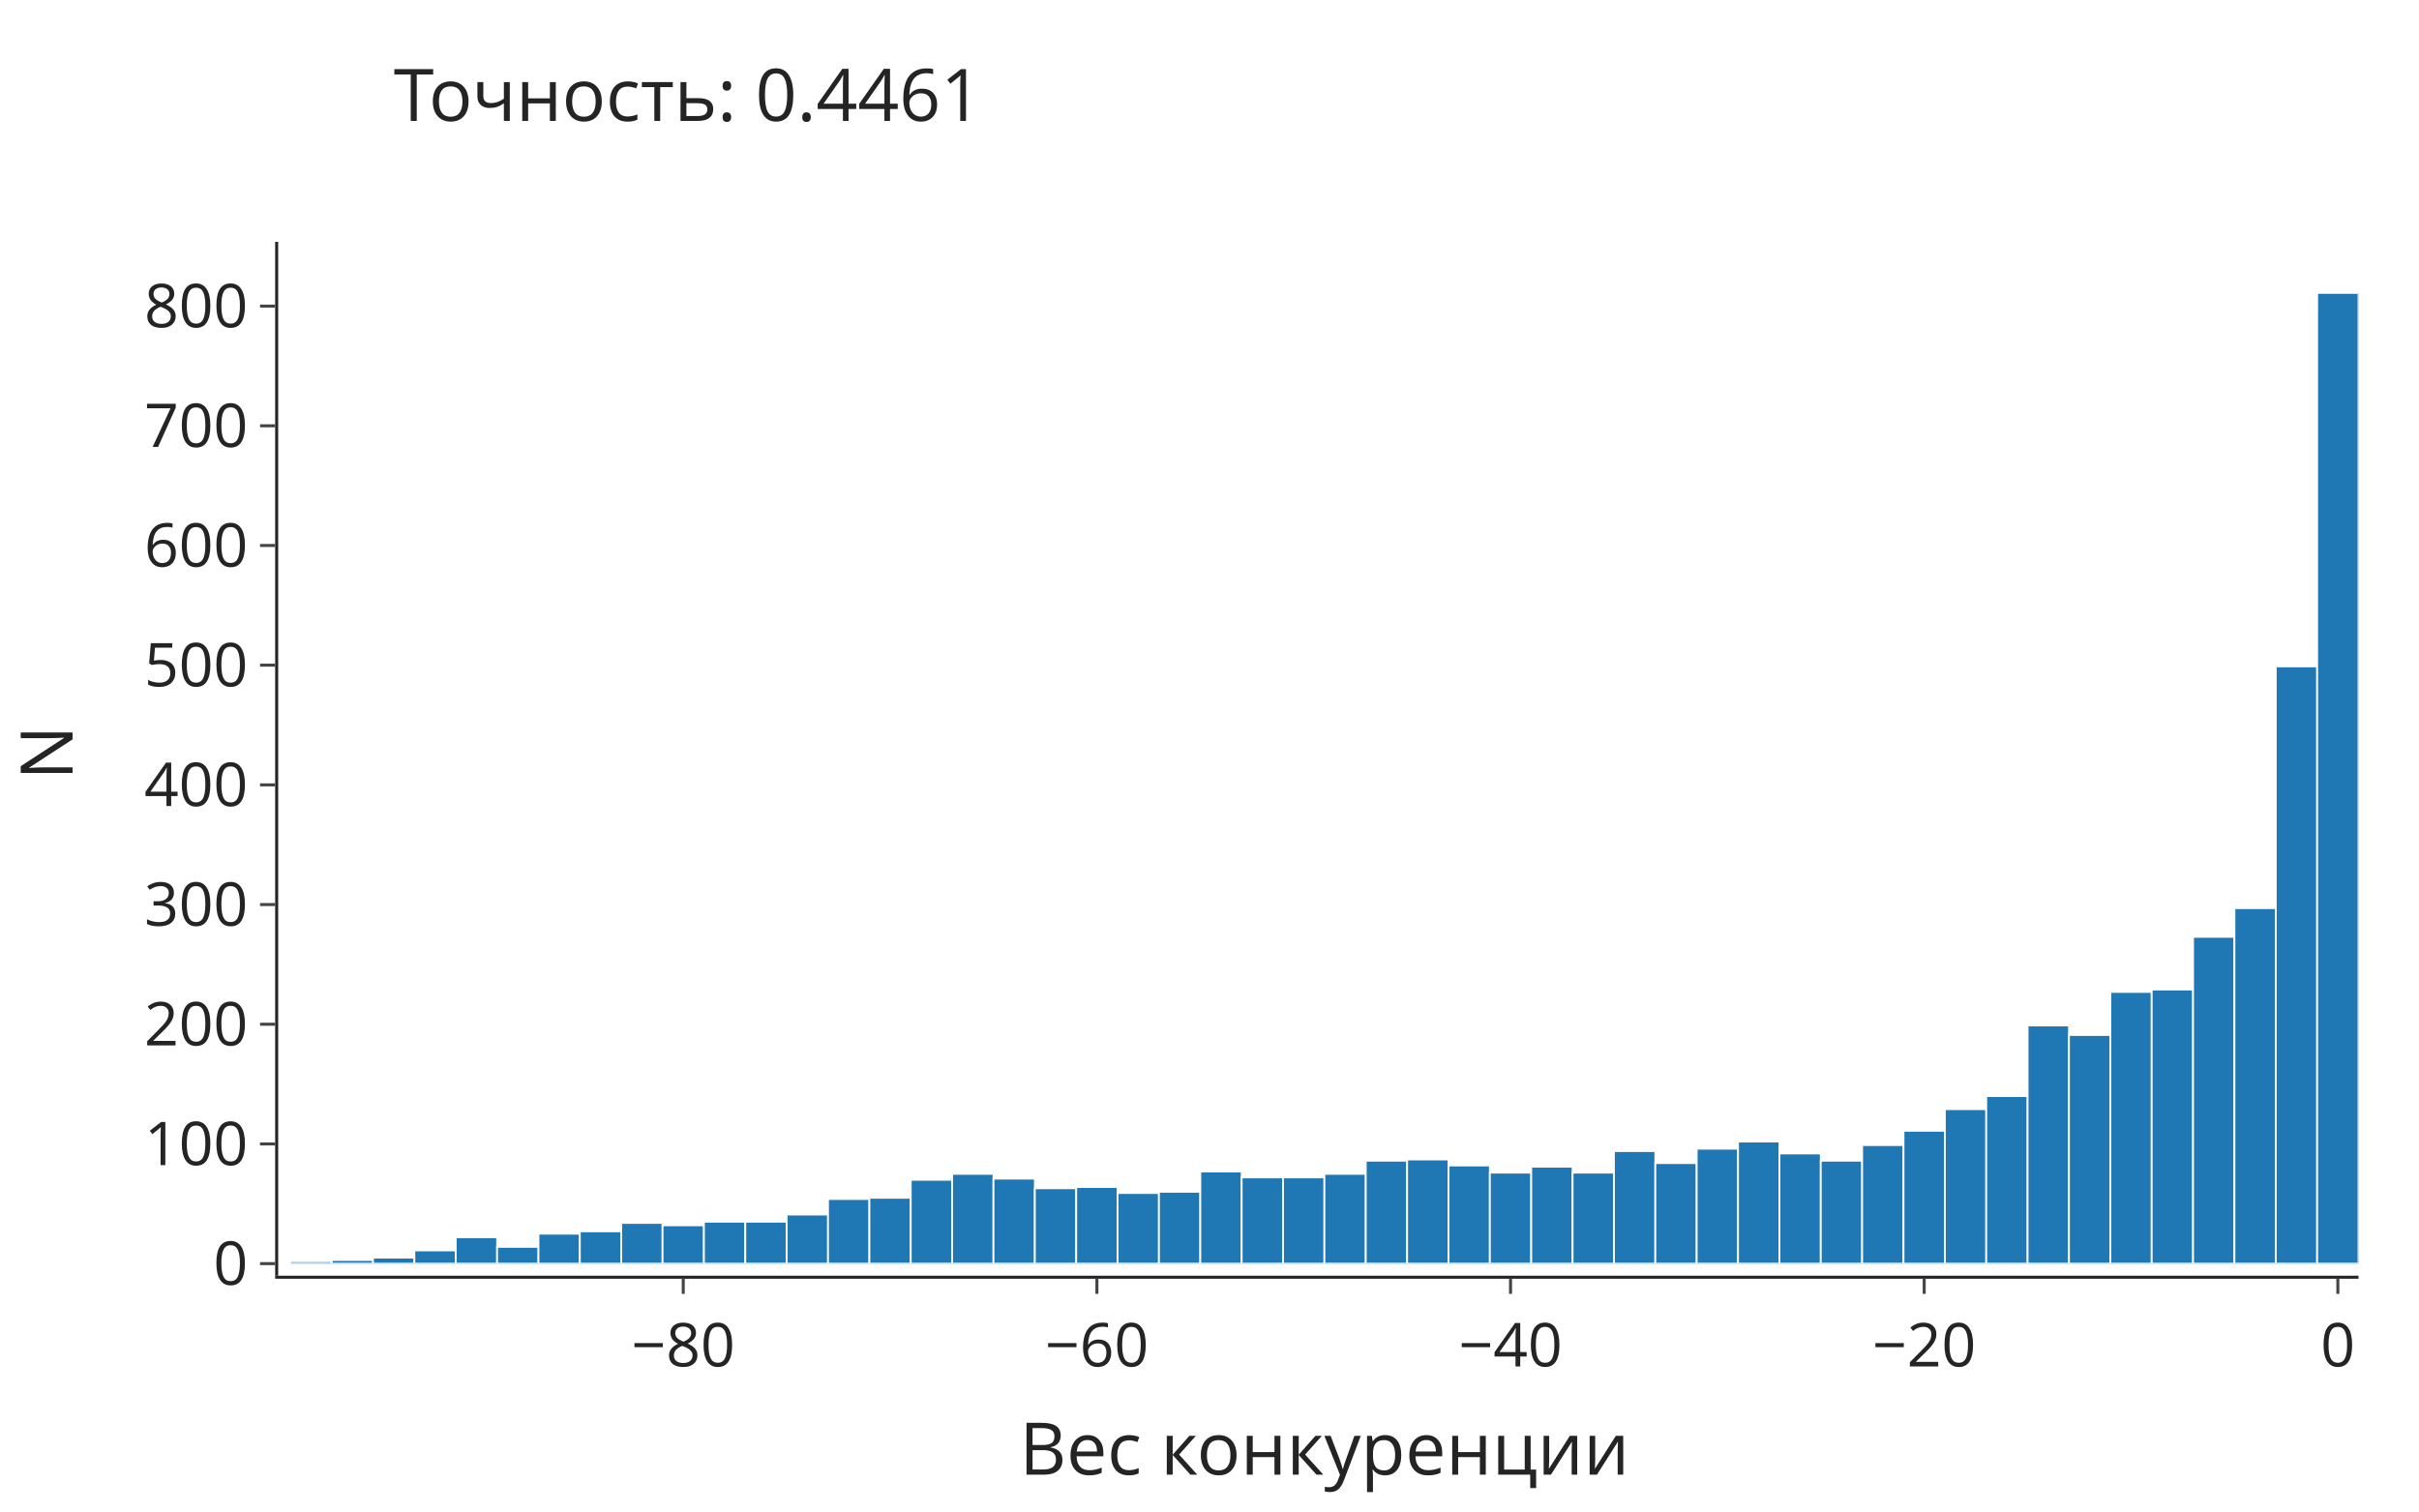
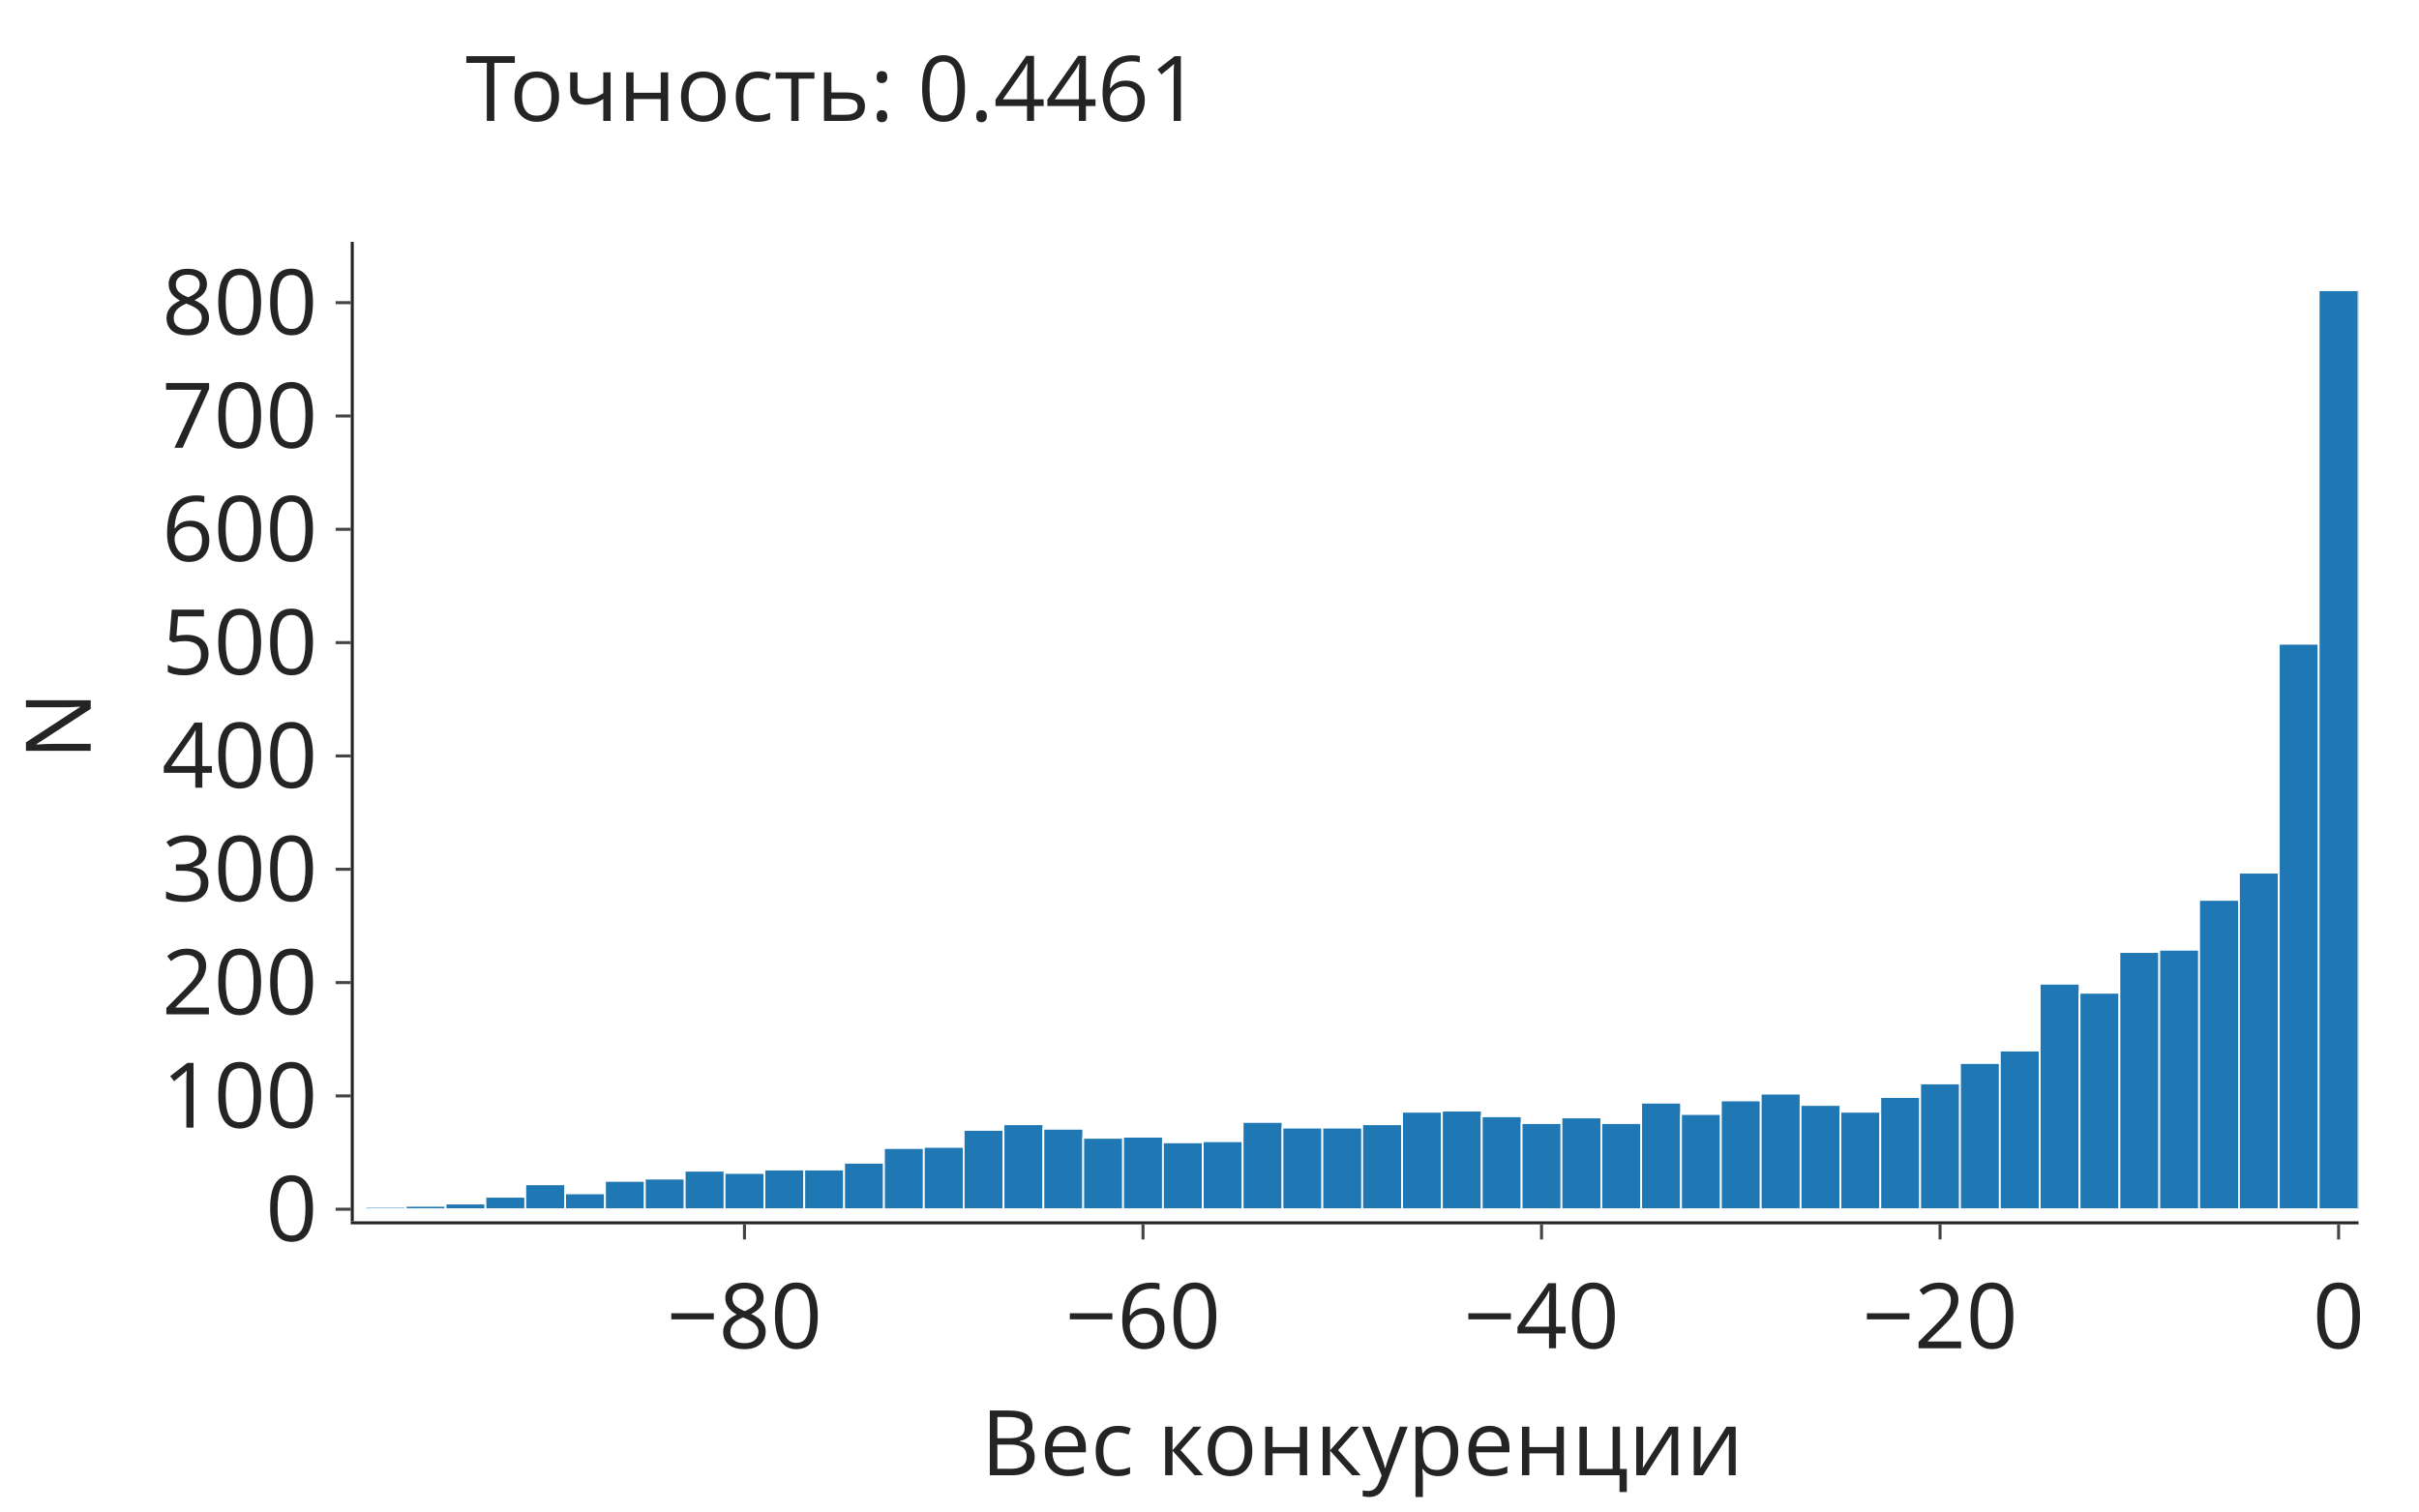
<svg xmlns="http://www.w3.org/2000/svg" class="main-svg" width="800" height="500" style="" viewBox="0 0 800 500">
  <rect x="0" y="0" width="800" height="500" style="fill: rgb(255, 255, 255); fill-opacity: 1;" />
-   <defs id="defs-a8da13">
+   <defs id="defs-a3222a">
    <g class="clips">
-       <clipPath id="clipa8da13xyplot" class="plotclip">
-         <rect width="684" height="338" />
-       </clipPath>
-       <clipPath class="axesclip" id="clipa8da13x">
-         <rect x="96" y="0" width="684" height="500" />
-       </clipPath>
-       <clipPath class="axesclip" id="clipa8da13y">
-         <rect x="0" y="80" width="800" height="338" />
-       </clipPath>
-       <clipPath class="axesclip" id="clipa8da13xy">
-         <rect x="96" y="80" width="684" height="338" />
+       <clipPath id="clipa3222axyplot" class="plotclip">
+         <rect width="659" height="320" />
+       </clipPath>
+       <clipPath class="axesclip" id="clipa3222ax">
+         <rect x="121" y="0" width="659" height="500" />
+       </clipPath>
+       <clipPath class="axesclip" id="clipa3222ay">
+         <rect x="0" y="80" width="800" height="320" />
+       </clipPath>
+       <clipPath class="axesclip" id="clipa3222axy">
+         <rect x="121" y="80" width="659" height="320" />
      </clipPath>
    </g>
    <g class="gradients" />
  </defs>
  <g class="bglayer" />
  <g class="layer-below">
    <g class="imagelayer" />
    <g class="shapelayer" />
  </g>
  <g class="cartesianlayer">
    <g class="subplot xy">
      <g class="layer-subplot">
        <g class="shapelayer" />
        <g class="imagelayer" />
      </g>
      <g class="gridlayer">
        <g class="x" />
        <g class="y" />
      </g>
      <g class="zerolinelayer" />
      <path class="xlines-below" />
      <path class="ylines-below" />
      <g class="overlines-below" />
      <g class="xaxislayer-below" />
      <g class="yaxislayer-below" />
      <g class="overaxes-below" />
-       <g class="plot" transform="translate(96, 80)" clip-path="url('#clipa8da13xyplot')">
+       <g class="plot" transform="translate(121, 80)" clip-path="url('#clipa3222axyplot')">
        <g class="barlayer mlayer">
          <g class="trace bars" style="opacity: 1;">
            <g class="points">
              <g class="point">
-                 <path d="M0,338V337.21H13.68V338Z" style="vector-effect: non-scaling-stroke; opacity: 1; stroke-width: 0.6px; fill: rgb(31, 119, 180); fill-opacity: 1; stroke: rgb(255, 255, 255); stroke-opacity: 1;" />
-               </g>
-               <g class="point">
-                 <path d="M13.68,338V336.81H27.36V338Z" style="vector-effect: non-scaling-stroke; opacity: 1; stroke-width: 0.6px; fill: rgb(31, 119, 180); fill-opacity: 1; stroke: rgb(255, 255, 255); stroke-opacity: 1;" />
-               </g>
-               <g class="point">
-                 <path d="M27.36,338V336.02H41.04V338Z" style="vector-effect: non-scaling-stroke; opacity: 1; stroke-width: 0.6px; fill: rgb(31, 119, 180); fill-opacity: 1; stroke: rgb(255, 255, 255); stroke-opacity: 1;" />
-               </g>
-               <g class="point">
-                 <path d="M41.04,338V333.64H54.72V338Z" style="vector-effect: non-scaling-stroke; opacity: 1; stroke-width: 0.6px; fill: rgb(31, 119, 180); fill-opacity: 1; stroke: rgb(255, 255, 255); stroke-opacity: 1;" />
-               </g>
-               <g class="point">
-                 <path d="M54.72,338V329.29H68.4V338Z" style="vector-effect: non-scaling-stroke; opacity: 1; stroke-width: 0.6px; fill: rgb(31, 119, 180); fill-opacity: 1; stroke: rgb(255, 255, 255); stroke-opacity: 1;" />
-               </g>
-               <g class="point">
-                 <path d="M68.4,338V332.46H82.08V338Z" style="vector-effect: non-scaling-stroke; opacity: 1; stroke-width: 0.6px; fill: rgb(31, 119, 180); fill-opacity: 1; stroke: rgb(255, 255, 255); stroke-opacity: 1;" />
-               </g>
-               <g class="point">
-                 <path d="M82.08,338V328.1H95.76V338Z" style="vector-effect: non-scaling-stroke; opacity: 1; stroke-width: 0.6px; fill: rgb(31, 119, 180); fill-opacity: 1; stroke: rgb(255, 255, 255); stroke-opacity: 1;" />
-               </g>
-               <g class="point">
-                 <path d="M95.76,338V327.31H109.44V338Z" style="vector-effect: non-scaling-stroke; opacity: 1; stroke-width: 0.6px; fill: rgb(31, 119, 180); fill-opacity: 1; stroke: rgb(255, 255, 255); stroke-opacity: 1;" />
-               </g>
-               <g class="point">
-                 <path d="M109.44,338V324.54H123.12V338Z" style="vector-effect: non-scaling-stroke; opacity: 1; stroke-width: 0.6px; fill: rgb(31, 119, 180); fill-opacity: 1; stroke: rgb(255, 255, 255); stroke-opacity: 1;" />
-               </g>
-               <g class="point">
-                 <path d="M123.12,338V325.33H136.8V338Z" style="vector-effect: non-scaling-stroke; opacity: 1; stroke-width: 0.6px; fill: rgb(31, 119, 180); fill-opacity: 1; stroke: rgb(255, 255, 255); stroke-opacity: 1;" />
-               </g>
-               <g class="point">
-                 <path d="M136.8,338V324.14H150.48V338Z" style="vector-effect: non-scaling-stroke; opacity: 1; stroke-width: 0.6px; fill: rgb(31, 119, 180); fill-opacity: 1; stroke: rgb(255, 255, 255); stroke-opacity: 1;" />
-               </g>
-               <g class="point">
-                 <path d="M150.48,338V324.14H164.16V338Z" style="vector-effect: non-scaling-stroke; opacity: 1; stroke-width: 0.6px; fill: rgb(31, 119, 180); fill-opacity: 1; stroke: rgb(255, 255, 255); stroke-opacity: 1;" />
-               </g>
-               <g class="point">
-                 <path d="M164.16,338V321.77H177.84V338Z" style="vector-effect: non-scaling-stroke; opacity: 1; stroke-width: 0.6px; fill: rgb(31, 119, 180); fill-opacity: 1; stroke: rgb(255, 255, 255); stroke-opacity: 1;" />
-               </g>
-               <g class="point">
-                 <path d="M177.84,338V316.62H191.52V338Z" style="vector-effect: non-scaling-stroke; opacity: 1; stroke-width: 0.6px; fill: rgb(31, 119, 180); fill-opacity: 1; stroke: rgb(255, 255, 255); stroke-opacity: 1;" />
-               </g>
-               <g class="point">
-                 <path d="M191.52,338V316.22H205.2V338Z" style="vector-effect: non-scaling-stroke; opacity: 1; stroke-width: 0.6px; fill: rgb(31, 119, 180); fill-opacity: 1; stroke: rgb(255, 255, 255); stroke-opacity: 1;" />
-               </g>
-               <g class="point">
-                 <path d="M205.2,338V310.28H218.88V338Z" style="vector-effect: non-scaling-stroke; opacity: 1; stroke-width: 0.6px; fill: rgb(31, 119, 180); fill-opacity: 1; stroke: rgb(255, 255, 255); stroke-opacity: 1;" />
-               </g>
-               <g class="point">
-                 <path d="M218.88,338V308.31H232.56V338Z" style="vector-effect: non-scaling-stroke; opacity: 1; stroke-width: 0.6px; fill: rgb(31, 119, 180); fill-opacity: 1; stroke: rgb(255, 255, 255); stroke-opacity: 1;" />
-               </g>
-               <g class="point">
-                 <path d="M232.56,338V309.89H246.24V338Z" style="vector-effect: non-scaling-stroke; opacity: 1; stroke-width: 0.6px; fill: rgb(31, 119, 180); fill-opacity: 1; stroke: rgb(255, 255, 255); stroke-opacity: 1;" />
-               </g>
-               <g class="point">
-                 <path d="M246.24,338V313.06H259.92V338Z" style="vector-effect: non-scaling-stroke; opacity: 1; stroke-width: 0.6px; fill: rgb(31, 119, 180); fill-opacity: 1; stroke: rgb(255, 255, 255); stroke-opacity: 1;" />
-               </g>
-               <g class="point">
-                 <path d="M259.92,338V312.66H273.6V338Z" style="vector-effect: non-scaling-stroke; opacity: 1; stroke-width: 0.6px; fill: rgb(31, 119, 180); fill-opacity: 1; stroke: rgb(255, 255, 255); stroke-opacity: 1;" />
-               </g>
-               <g class="point">
-                 <path d="M273.6,338V314.64H287.28V338Z" style="vector-effect: non-scaling-stroke; opacity: 1; stroke-width: 0.6px; fill: rgb(31, 119, 180); fill-opacity: 1; stroke: rgb(255, 255, 255); stroke-opacity: 1;" />
-               </g>
-               <g class="point">
-                 <path d="M287.28,338V314.24H300.96V338Z" style="vector-effect: non-scaling-stroke; opacity: 1; stroke-width: 0.6px; fill: rgb(31, 119, 180); fill-opacity: 1; stroke: rgb(255, 255, 255); stroke-opacity: 1;" />
-               </g>
-               <g class="point">
-                 <path d="M300.96,338V307.51H314.64V338Z" style="vector-effect: non-scaling-stroke; opacity: 1; stroke-width: 0.6px; fill: rgb(31, 119, 180); fill-opacity: 1; stroke: rgb(255, 255, 255); stroke-opacity: 1;" />
-               </g>
-               <g class="point">
-                 <path d="M314.64,338V309.49H328.32V338Z" style="vector-effect: non-scaling-stroke; opacity: 1; stroke-width: 0.6px; fill: rgb(31, 119, 180); fill-opacity: 1; stroke: rgb(255, 255, 255); stroke-opacity: 1;" />
-               </g>
-               <g class="point">
-                 <path d="M328.32,338V309.49H342V338Z" style="vector-effect: non-scaling-stroke; opacity: 1; stroke-width: 0.6px; fill: rgb(31, 119, 180); fill-opacity: 1; stroke: rgb(255, 255, 255); stroke-opacity: 1;" />
-               </g>
-               <g class="point">
-                 <path d="M342,338V308.31H355.68V338Z" style="vector-effect: non-scaling-stroke; opacity: 1; stroke-width: 0.6px; fill: rgb(31, 119, 180); fill-opacity: 1; stroke: rgb(255, 255, 255); stroke-opacity: 1;" />
-               </g>
-               <g class="point">
-                 <path d="M355.68,338V303.95H369.36V338Z" style="vector-effect: non-scaling-stroke; opacity: 1; stroke-width: 0.6px; fill: rgb(31, 119, 180); fill-opacity: 1; stroke: rgb(255, 255, 255); stroke-opacity: 1;" />
-               </g>
-               <g class="point">
-                 <path d="M369.36,338V303.55H383.04V338Z" style="vector-effect: non-scaling-stroke; opacity: 1; stroke-width: 0.6px; fill: rgb(31, 119, 180); fill-opacity: 1; stroke: rgb(255, 255, 255); stroke-opacity: 1;" />
-               </g>
-               <g class="point">
-                 <path d="M383.04,338V305.53H396.72V338Z" style="vector-effect: non-scaling-stroke; opacity: 1; stroke-width: 0.6px; fill: rgb(31, 119, 180); fill-opacity: 1; stroke: rgb(255, 255, 255); stroke-opacity: 1;" />
-               </g>
-               <g class="point">
-                 <path d="M396.72,338V307.91H410.4V338Z" style="vector-effect: non-scaling-stroke; opacity: 1; stroke-width: 0.6px; fill: rgb(31, 119, 180); fill-opacity: 1; stroke: rgb(255, 255, 255); stroke-opacity: 1;" />
-               </g>
-               <g class="point">
-                 <path d="M410.4,338V305.93H424.08V338Z" style="vector-effect: non-scaling-stroke; opacity: 1; stroke-width: 0.6px; fill: rgb(31, 119, 180); fill-opacity: 1; stroke: rgb(255, 255, 255); stroke-opacity: 1;" />
-               </g>
-               <g class="point">
-                 <path d="M424.08,338V307.91H437.76V338Z" style="vector-effect: non-scaling-stroke; opacity: 1; stroke-width: 0.6px; fill: rgb(31, 119, 180); fill-opacity: 1; stroke: rgb(255, 255, 255); stroke-opacity: 1;" />
-               </g>
-               <g class="point">
-                 <path d="M437.76,338V300.78H451.44V338Z" style="vector-effect: non-scaling-stroke; opacity: 1; stroke-width: 0.6px; fill: rgb(31, 119, 180); fill-opacity: 1; stroke: rgb(255, 255, 255); stroke-opacity: 1;" />
-               </g>
-               <g class="point">
-                 <path d="M451.44,338V304.74H465.12V338Z" style="vector-effect: non-scaling-stroke; opacity: 1; stroke-width: 0.6px; fill: rgb(31, 119, 180); fill-opacity: 1; stroke: rgb(255, 255, 255); stroke-opacity: 1;" />
-               </g>
-               <g class="point">
-                 <path d="M465.12,338V299.99H478.8V338Z" style="vector-effect: non-scaling-stroke; opacity: 1; stroke-width: 0.6px; fill: rgb(31, 119, 180); fill-opacity: 1; stroke: rgb(255, 255, 255); stroke-opacity: 1;" />
-               </g>
-               <g class="point">
-                 <path d="M478.8,338V297.62H492.48V338Z" style="vector-effect: non-scaling-stroke; opacity: 1; stroke-width: 0.6px; fill: rgb(31, 119, 180); fill-opacity: 1; stroke: rgb(255, 255, 255); stroke-opacity: 1;" />
-               </g>
-               <g class="point">
-                 <path d="M492.48,338V301.57H506.16V338Z" style="vector-effect: non-scaling-stroke; opacity: 1; stroke-width: 0.6px; fill: rgb(31, 119, 180); fill-opacity: 1; stroke: rgb(255, 255, 255); stroke-opacity: 1;" />
-               </g>
-               <g class="point">
-                 <path d="M506.16,338V303.95H519.84V338Z" style="vector-effect: non-scaling-stroke; opacity: 1; stroke-width: 0.6px; fill: rgb(31, 119, 180); fill-opacity: 1; stroke: rgb(255, 255, 255); stroke-opacity: 1;" />
-               </g>
-               <g class="point">
-                 <path d="M519.84,338V298.8H533.52V338Z" style="vector-effect: non-scaling-stroke; opacity: 1; stroke-width: 0.6px; fill: rgb(31, 119, 180); fill-opacity: 1; stroke: rgb(255, 255, 255); stroke-opacity: 1;" />
-               </g>
-               <g class="point">
-                 <path d="M533.52,338V294.05H547.2V338Z" style="vector-effect: non-scaling-stroke; opacity: 1; stroke-width: 0.6px; fill: rgb(31, 119, 180); fill-opacity: 1; stroke: rgb(255, 255, 255); stroke-opacity: 1;" />
-               </g>
-               <g class="point">
-                 <path d="M547.2,338V286.92H560.88V338Z" style="vector-effect: non-scaling-stroke; opacity: 1; stroke-width: 0.6px; fill: rgb(31, 119, 180); fill-opacity: 1; stroke: rgb(255, 255, 255); stroke-opacity: 1;" />
-               </g>
-               <g class="point">
-                 <path d="M560.88,338V282.57H574.56V338Z" style="vector-effect: non-scaling-stroke; opacity: 1; stroke-width: 0.6px; fill: rgb(31, 119, 180); fill-opacity: 1; stroke: rgb(255, 255, 255); stroke-opacity: 1;" />
-               </g>
-               <g class="point">
-                 <path d="M574.56,338V259.21H588.24V338Z" style="vector-effect: non-scaling-stroke; opacity: 1; stroke-width: 0.6px; fill: rgb(31, 119, 180); fill-opacity: 1; stroke: rgb(255, 255, 255); stroke-opacity: 1;" />
-               </g>
-               <g class="point">
-                 <path d="M588.24,338V262.38H601.92V338Z" style="vector-effect: non-scaling-stroke; opacity: 1; stroke-width: 0.6px; fill: rgb(31, 119, 180); fill-opacity: 1; stroke: rgb(255, 255, 255); stroke-opacity: 1;" />
-               </g>
-               <g class="point">
-                 <path d="M601.92,338V248.12H615.6V338Z" style="vector-effect: non-scaling-stroke; opacity: 1; stroke-width: 0.6px; fill: rgb(31, 119, 180); fill-opacity: 1; stroke: rgb(255, 255, 255); stroke-opacity: 1;" />
-               </g>
-               <g class="point">
-                 <path d="M615.6,338V247.33H629.28V338Z" style="vector-effect: non-scaling-stroke; opacity: 1; stroke-width: 0.6px; fill: rgb(31, 119, 180); fill-opacity: 1; stroke: rgb(255, 255, 255); stroke-opacity: 1;" />
-               </g>
-               <g class="point">
-                 <path d="M629.28,338V229.91H642.96V338Z" style="vector-effect: non-scaling-stroke; opacity: 1; stroke-width: 0.6px; fill: rgb(31, 119, 180); fill-opacity: 1; stroke: rgb(255, 255, 255); stroke-opacity: 1;" />
-               </g>
-               <g class="point">
-                 <path d="M642.96,338V220.41H656.64V338Z" style="vector-effect: non-scaling-stroke; opacity: 1; stroke-width: 0.6px; fill: rgb(31, 119, 180); fill-opacity: 1; stroke: rgb(255, 255, 255); stroke-opacity: 1;" />
-               </g>
-               <g class="point">
-                 <path d="M656.64,338V140.43H670.32V338Z" style="vector-effect: non-scaling-stroke; opacity: 1; stroke-width: 0.6px; fill: rgb(31, 119, 180); fill-opacity: 1; stroke: rgb(255, 255, 255); stroke-opacity: 1;" />
-               </g>
-               <g class="point">
-                 <path d="M670.32,338V16.9H684V338Z" style="vector-effect: non-scaling-stroke; opacity: 1; stroke-width: 0.6px; fill: rgb(31, 119, 180); fill-opacity: 1; stroke: rgb(255, 255, 255); stroke-opacity: 1;" />
+                 <path d="M0,320V319.25H13.18V320Z" style="vector-effect: non-scaling-stroke; opacity: 1; stroke-width: 0.6px; fill: rgb(31, 119, 180); fill-opacity: 1; stroke: rgb(255, 255, 255); stroke-opacity: 1;" />
+               </g>
+               <g class="point">
+                 <path d="M13.18,320V318.88H26.36V320Z" style="vector-effect: non-scaling-stroke; opacity: 1; stroke-width: 0.6px; fill: rgb(31, 119, 180); fill-opacity: 1; stroke: rgb(255, 255, 255); stroke-opacity: 1;" />
+               </g>
+               <g class="point">
+                 <path d="M26.36,320V318.13H39.54V320Z" style="vector-effect: non-scaling-stroke; opacity: 1; stroke-width: 0.6px; fill: rgb(31, 119, 180); fill-opacity: 1; stroke: rgb(255, 255, 255); stroke-opacity: 1;" />
+               </g>
+               <g class="point">
+                 <path d="M39.54,320V315.88H52.72V320Z" style="vector-effect: non-scaling-stroke; opacity: 1; stroke-width: 0.6px; fill: rgb(31, 119, 180); fill-opacity: 1; stroke: rgb(255, 255, 255); stroke-opacity: 1;" />
+               </g>
+               <g class="point">
+                 <path d="M52.72,320V311.75H65.9V320Z" style="vector-effect: non-scaling-stroke; opacity: 1; stroke-width: 0.6px; fill: rgb(31, 119, 180); fill-opacity: 1; stroke: rgb(255, 255, 255); stroke-opacity: 1;" />
+               </g>
+               <g class="point">
+                 <path d="M65.9,320V314.75H79.08V320Z" style="vector-effect: non-scaling-stroke; opacity: 1; stroke-width: 0.6px; fill: rgb(31, 119, 180); fill-opacity: 1; stroke: rgb(255, 255, 255); stroke-opacity: 1;" />
+               </g>
+               <g class="point">
+                 <path d="M79.08,320V310.63H92.26V320Z" style="vector-effect: non-scaling-stroke; opacity: 1; stroke-width: 0.6px; fill: rgb(31, 119, 180); fill-opacity: 1; stroke: rgb(255, 255, 255); stroke-opacity: 1;" />
+               </g>
+               <g class="point">
+                 <path d="M92.26,320V309.88H105.44V320Z" style="vector-effect: non-scaling-stroke; opacity: 1; stroke-width: 0.6px; fill: rgb(31, 119, 180); fill-opacity: 1; stroke: rgb(255, 255, 255); stroke-opacity: 1;" />
+               </g>
+               <g class="point">
+                 <path d="M105.44,320V307.26H118.62V320Z" style="vector-effect: non-scaling-stroke; opacity: 1; stroke-width: 0.6px; fill: rgb(31, 119, 180); fill-opacity: 1; stroke: rgb(255, 255, 255); stroke-opacity: 1;" />
+               </g>
+               <g class="point">
+                 <path d="M118.62,320V308H131.8V320Z" style="vector-effect: non-scaling-stroke; opacity: 1; stroke-width: 0.6px; fill: rgb(31, 119, 180); fill-opacity: 1; stroke: rgb(255, 255, 255); stroke-opacity: 1;" />
+               </g>
+               <g class="point">
+                 <path d="M131.8,320V306.88H144.98V320Z" style="vector-effect: non-scaling-stroke; opacity: 1; stroke-width: 0.6px; fill: rgb(31, 119, 180); fill-opacity: 1; stroke: rgb(255, 255, 255); stroke-opacity: 1;" />
+               </g>
+               <g class="point">
+                 <path d="M144.98,320V306.88H158.16V320Z" style="vector-effect: non-scaling-stroke; opacity: 1; stroke-width: 0.6px; fill: rgb(31, 119, 180); fill-opacity: 1; stroke: rgb(255, 255, 255); stroke-opacity: 1;" />
+               </g>
+               <g class="point">
+                 <path d="M158.16,320V304.63H171.34V320Z" style="vector-effect: non-scaling-stroke; opacity: 1; stroke-width: 0.6px; fill: rgb(31, 119, 180); fill-opacity: 1; stroke: rgb(255, 255, 255); stroke-opacity: 1;" />
+               </g>
+               <g class="point">
+                 <path d="M171.34,320V299.76H184.52V320Z" style="vector-effect: non-scaling-stroke; opacity: 1; stroke-width: 0.6px; fill: rgb(31, 119, 180); fill-opacity: 1; stroke: rgb(255, 255, 255); stroke-opacity: 1;" />
+               </g>
+               <g class="point">
+                 <path d="M184.52,320V299.38H197.7V320Z" style="vector-effect: non-scaling-stroke; opacity: 1; stroke-width: 0.6px; fill: rgb(31, 119, 180); fill-opacity: 1; stroke: rgb(255, 255, 255); stroke-opacity: 1;" />
+               </g>
+               <g class="point">
+                 <path d="M197.7,320V293.76H210.88V320Z" style="vector-effect: non-scaling-stroke; opacity: 1; stroke-width: 0.6px; fill: rgb(31, 119, 180); fill-opacity: 1; stroke: rgb(255, 255, 255); stroke-opacity: 1;" />
+               </g>
+               <g class="point">
+                 <path d="M210.88,320V291.89H224.06V320Z" style="vector-effect: non-scaling-stroke; opacity: 1; stroke-width: 0.6px; fill: rgb(31, 119, 180); fill-opacity: 1; stroke: rgb(255, 255, 255); stroke-opacity: 1;" />
+               </g>
+               <g class="point">
+                 <path d="M224.06,320V293.39H237.24V320Z" style="vector-effect: non-scaling-stroke; opacity: 1; stroke-width: 0.6px; fill: rgb(31, 119, 180); fill-opacity: 1; stroke: rgb(255, 255, 255); stroke-opacity: 1;" />
+               </g>
+               <g class="point">
+                 <path d="M237.24,320V296.38H250.42V320Z" style="vector-effect: non-scaling-stroke; opacity: 1; stroke-width: 0.6px; fill: rgb(31, 119, 180); fill-opacity: 1; stroke: rgb(255, 255, 255); stroke-opacity: 1;" />
+               </g>
+               <g class="point">
+                 <path d="M250.42,320V296.01H263.6V320Z" style="vector-effect: non-scaling-stroke; opacity: 1; stroke-width: 0.6px; fill: rgb(31, 119, 180); fill-opacity: 1; stroke: rgb(255, 255, 255); stroke-opacity: 1;" />
+               </g>
+               <g class="point">
+                 <path d="M263.6,320V297.88H276.78V320Z" style="vector-effect: non-scaling-stroke; opacity: 1; stroke-width: 0.6px; fill: rgb(31, 119, 180); fill-opacity: 1; stroke: rgb(255, 255, 255); stroke-opacity: 1;" />
+               </g>
+               <g class="point">
+                 <path d="M276.78,320V297.51H289.96V320Z" style="vector-effect: non-scaling-stroke; opacity: 1; stroke-width: 0.6px; fill: rgb(31, 119, 180); fill-opacity: 1; stroke: rgb(255, 255, 255); stroke-opacity: 1;" />
+               </g>
+               <g class="point">
+                 <path d="M289.96,320V291.14H303.14V320Z" style="vector-effect: non-scaling-stroke; opacity: 1; stroke-width: 0.6px; fill: rgb(31, 119, 180); fill-opacity: 1; stroke: rgb(255, 255, 255); stroke-opacity: 1;" />
+               </g>
+               <g class="point">
+                 <path d="M303.14,320V293.01H316.32V320Z" style="vector-effect: non-scaling-stroke; opacity: 1; stroke-width: 0.6px; fill: rgb(31, 119, 180); fill-opacity: 1; stroke: rgb(255, 255, 255); stroke-opacity: 1;" />
+               </g>
+               <g class="point">
+                 <path d="M316.32,320V293.01H329.5V320Z" style="vector-effect: non-scaling-stroke; opacity: 1; stroke-width: 0.6px; fill: rgb(31, 119, 180); fill-opacity: 1; stroke: rgb(255, 255, 255); stroke-opacity: 1;" />
+               </g>
+               <g class="point">
+                 <path d="M329.5,320V291.89H342.68V320Z" style="vector-effect: non-scaling-stroke; opacity: 1; stroke-width: 0.6px; fill: rgb(31, 119, 180); fill-opacity: 1; stroke: rgb(255, 255, 255); stroke-opacity: 1;" />
+               </g>
+               <g class="point">
+                 <path d="M342.68,320V287.76H355.86V320Z" style="vector-effect: non-scaling-stroke; opacity: 1; stroke-width: 0.6px; fill: rgb(31, 119, 180); fill-opacity: 1; stroke: rgb(255, 255, 255); stroke-opacity: 1;" />
+               </g>
+               <g class="point">
+                 <path d="M355.86,320V287.39H369.04V320Z" style="vector-effect: non-scaling-stroke; opacity: 1; stroke-width: 0.6px; fill: rgb(31, 119, 180); fill-opacity: 1; stroke: rgb(255, 255, 255); stroke-opacity: 1;" />
+               </g>
+               <g class="point">
+                 <path d="M369.04,320V289.26H382.22V320Z" style="vector-effect: non-scaling-stroke; opacity: 1; stroke-width: 0.6px; fill: rgb(31, 119, 180); fill-opacity: 1; stroke: rgb(255, 255, 255); stroke-opacity: 1;" />
+               </g>
+               <g class="point">
+                 <path d="M382.22,320V291.51H395.4V320Z" style="vector-effect: non-scaling-stroke; opacity: 1; stroke-width: 0.6px; fill: rgb(31, 119, 180); fill-opacity: 1; stroke: rgb(255, 255, 255); stroke-opacity: 1;" />
+               </g>
+               <g class="point">
+                 <path d="M395.4,320V289.64H408.58V320Z" style="vector-effect: non-scaling-stroke; opacity: 1; stroke-width: 0.6px; fill: rgb(31, 119, 180); fill-opacity: 1; stroke: rgb(255, 255, 255); stroke-opacity: 1;" />
+               </g>
+               <g class="point">
+                 <path d="M408.58,320V291.51H421.76V320Z" style="vector-effect: non-scaling-stroke; opacity: 1; stroke-width: 0.6px; fill: rgb(31, 119, 180); fill-opacity: 1; stroke: rgb(255, 255, 255); stroke-opacity: 1;" />
+               </g>
+               <g class="point">
+                 <path d="M421.76,320V284.76H434.94V320Z" style="vector-effect: non-scaling-stroke; opacity: 1; stroke-width: 0.6px; fill: rgb(31, 119, 180); fill-opacity: 1; stroke: rgb(255, 255, 255); stroke-opacity: 1;" />
+               </g>
+               <g class="point">
+                 <path d="M434.94,320V288.51H448.12V320Z" style="vector-effect: non-scaling-stroke; opacity: 1; stroke-width: 0.6px; fill: rgb(31, 119, 180); fill-opacity: 1; stroke: rgb(255, 255, 255); stroke-opacity: 1;" />
+               </g>
+               <g class="point">
+                 <path d="M448.12,320V284.01H461.3V320Z" style="vector-effect: non-scaling-stroke; opacity: 1; stroke-width: 0.6px; fill: rgb(31, 119, 180); fill-opacity: 1; stroke: rgb(255, 255, 255); stroke-opacity: 1;" />
+               </g>
+               <g class="point">
+                 <path d="M461.3,320V281.77H474.48V320Z" style="vector-effect: non-scaling-stroke; opacity: 1; stroke-width: 0.6px; fill: rgb(31, 119, 180); fill-opacity: 1; stroke: rgb(255, 255, 255); stroke-opacity: 1;" />
+               </g>
+               <g class="point">
+                 <path d="M474.48,320V285.51H487.66V320Z" style="vector-effect: non-scaling-stroke; opacity: 1; stroke-width: 0.6px; fill: rgb(31, 119, 180); fill-opacity: 1; stroke: rgb(255, 255, 255); stroke-opacity: 1;" />
+               </g>
+               <g class="point">
+                 <path d="M487.66,320V287.76H500.84V320Z" style="vector-effect: non-scaling-stroke; opacity: 1; stroke-width: 0.6px; fill: rgb(31, 119, 180); fill-opacity: 1; stroke: rgb(255, 255, 255); stroke-opacity: 1;" />
+               </g>
+               <g class="point">
+                 <path d="M500.84,320V282.89H514.02V320Z" style="vector-effect: non-scaling-stroke; opacity: 1; stroke-width: 0.6px; fill: rgb(31, 119, 180); fill-opacity: 1; stroke: rgb(255, 255, 255); stroke-opacity: 1;" />
+               </g>
+               <g class="point">
+                 <path d="M514.02,320V278.39H527.2V320Z" style="vector-effect: non-scaling-stroke; opacity: 1; stroke-width: 0.6px; fill: rgb(31, 119, 180); fill-opacity: 1; stroke: rgb(255, 255, 255); stroke-opacity: 1;" />
+               </g>
+               <g class="point">
+                 <path d="M527.2,320V271.64H540.38V320Z" style="vector-effect: non-scaling-stroke; opacity: 1; stroke-width: 0.6px; fill: rgb(31, 119, 180); fill-opacity: 1; stroke: rgb(255, 255, 255); stroke-opacity: 1;" />
+               </g>
+               <g class="point">
+                 <path d="M540.38,320V267.52H553.56V320Z" style="vector-effect: non-scaling-stroke; opacity: 1; stroke-width: 0.6px; fill: rgb(31, 119, 180); fill-opacity: 1; stroke: rgb(255, 255, 255); stroke-opacity: 1;" />
+               </g>
+               <g class="point">
+                 <path d="M553.56,320V245.41H566.74V320Z" style="vector-effect: non-scaling-stroke; opacity: 1; stroke-width: 0.6px; fill: rgb(31, 119, 180); fill-opacity: 1; stroke: rgb(255, 255, 255); stroke-opacity: 1;" />
+               </g>
+               <g class="point">
+                 <path d="M566.74,320V248.4H579.92V320Z" style="vector-effect: non-scaling-stroke; opacity: 1; stroke-width: 0.6px; fill: rgb(31, 119, 180); fill-opacity: 1; stroke: rgb(255, 255, 255); stroke-opacity: 1;" />
+               </g>
+               <g class="point">
+                 <path d="M579.92,320V234.91H593.1V320Z" style="vector-effect: non-scaling-stroke; opacity: 1; stroke-width: 0.6px; fill: rgb(31, 119, 180); fill-opacity: 1; stroke: rgb(255, 255, 255); stroke-opacity: 1;" />
+               </g>
+               <g class="point">
+                 <path d="M593.1,320V234.16H606.28V320Z" style="vector-effect: non-scaling-stroke; opacity: 1; stroke-width: 0.6px; fill: rgb(31, 119, 180); fill-opacity: 1; stroke: rgb(255, 255, 255); stroke-opacity: 1;" />
+               </g>
+               <g class="point">
+                 <path d="M606.28,320V217.67H619.46V320Z" style="vector-effect: non-scaling-stroke; opacity: 1; stroke-width: 0.6px; fill: rgb(31, 119, 180); fill-opacity: 1; stroke: rgb(255, 255, 255); stroke-opacity: 1;" />
+               </g>
+               <g class="point">
+                 <path d="M619.46,320V208.67H632.64V320Z" style="vector-effect: non-scaling-stroke; opacity: 1; stroke-width: 0.6px; fill: rgb(31, 119, 180); fill-opacity: 1; stroke: rgb(255, 255, 255); stroke-opacity: 1;" />
+               </g>
+               <g class="point">
+                 <path d="M632.64,320V132.95H645.82V320Z" style="vector-effect: non-scaling-stroke; opacity: 1; stroke-width: 0.6px; fill: rgb(31, 119, 180); fill-opacity: 1; stroke: rgb(255, 255, 255); stroke-opacity: 1;" />
+               </g>
+               <g class="point">
+                 <path d="M645.82,320V16H659V320Z" style="vector-effect: non-scaling-stroke; opacity: 1; stroke-width: 0.6px; fill: rgb(31, 119, 180); fill-opacity: 1; stroke: rgb(255, 255, 255); stroke-opacity: 1;" />
              </g>
            </g>
          </g>
        </g>
      </g>
      <g class="overplot" />
-       <path class="xlines-above crisp" d="M91,422.5H780" style="fill: none; stroke-width: 1px; stroke: rgb(36, 36, 36); stroke-opacity: 1;" />
-       <path class="ylines-above crisp" d="M91.5,80V422" style="fill: none; stroke-width: 1px; stroke: rgb(36, 36, 36); stroke-opacity: 1;" />
+       <path class="xlines-above crisp" d="M116,404.5H780" style="fill: none; stroke-width: 1px; stroke: rgb(36, 36, 36); stroke-opacity: 1;" />
+       <path class="ylines-above crisp" d="M116.5,80V404" style="fill: none; stroke-width: 1px; stroke: rgb(36, 36, 36); stroke-opacity: 1;" />
      <g class="overlines-above" />
      <g class="xaxislayer-above">
-         <path class="xtick ticks crisp" d="M0,423v5" transform="translate(225.96,0)" style="stroke: rgb(68, 68, 68); stroke-opacity: 1; stroke-width: 1px;" />
-         <path class="xtick ticks crisp" d="M0,423v5" transform="translate(362.76,0)" style="stroke: rgb(68, 68, 68); stroke-opacity: 1; stroke-width: 1px;" />
-         <path class="xtick ticks crisp" d="M0,423v5" transform="translate(499.56,0)" style="stroke: rgb(68, 68, 68); stroke-opacity: 1; stroke-width: 1px;" />
-         <path class="xtick ticks crisp" d="M0,423v5" transform="translate(636.36,0)" style="stroke: rgb(68, 68, 68); stroke-opacity: 1; stroke-width: 1px;" />
-         <path class="xtick ticks crisp" d="M0,423v5" transform="translate(773.16,0)" style="stroke: rgb(68, 68, 68); stroke-opacity: 1; stroke-width: 1px;" />
-         <g class="xtick">
-           <text text-anchor="middle" x="0" y="452" transform="translate(225.96,0)" style="font-family: 'Open Sans', verdana, arial, sans-serif; font-size: 20px; fill: rgb(36, 36, 36); fill-opacity: 1; white-space: pre;">−80</text>
-         </g>
-         <g class="xtick">
-           <text text-anchor="middle" x="0" y="452" transform="translate(362.76,0)" style="font-family: 'Open Sans', verdana, arial, sans-serif; font-size: 20px; fill: rgb(36, 36, 36); fill-opacity: 1; white-space: pre;">−60</text>
-         </g>
-         <g class="xtick">
-           <text text-anchor="middle" x="0" y="452" transform="translate(499.56,0)" style="font-family: 'Open Sans', verdana, arial, sans-serif; font-size: 20px; fill: rgb(36, 36, 36); fill-opacity: 1; white-space: pre;">−40</text>
-         </g>
-         <g class="xtick">
-           <text text-anchor="middle" x="0" y="452" transform="translate(636.36,0)" style="font-family: 'Open Sans', verdana, arial, sans-serif; font-size: 20px; fill: rgb(36, 36, 36); fill-opacity: 1; white-space: pre;">−20</text>
-         </g>
-         <g class="xtick">
-           <text text-anchor="middle" x="0" y="452" transform="translate(773.16,0)" style="font-family: 'Open Sans', verdana, arial, sans-serif; font-size: 20px; fill: rgb(36, 36, 36); fill-opacity: 1; white-space: pre;">0</text>
+         <path class="xtick ticks crisp" d="M0,405v5" transform="translate(246.21,0)" style="stroke: rgb(68, 68, 68); stroke-opacity: 1; stroke-width: 1px;" />
+         <path class="xtick ticks crisp" d="M0,405v5" transform="translate(378.01,0)" style="stroke: rgb(68, 68, 68); stroke-opacity: 1; stroke-width: 1px;" />
+         <path class="xtick ticks crisp" d="M0,405v5" transform="translate(509.81,0)" style="stroke: rgb(68, 68, 68); stroke-opacity: 1; stroke-width: 1px;" />
+         <path class="xtick ticks crisp" d="M0,405v5" transform="translate(641.61,0)" style="stroke: rgb(68, 68, 68); stroke-opacity: 1; stroke-width: 1px;" />
+         <path class="xtick ticks crisp" d="M0,405v5" transform="translate(773.41,0)" style="stroke: rgb(68, 68, 68); stroke-opacity: 1; stroke-width: 1px;" />
+         <g class="xtick">
+           <text text-anchor="middle" x="0" y="446" transform="translate(246.21,0)" style="font-family: 'Open Sans', verdana, arial, sans-serif; font-size: 30px; fill: rgb(36, 36, 36); fill-opacity: 1; white-space: pre;">−80</text>
+         </g>
+         <g class="xtick">
+           <text text-anchor="middle" x="0" y="446" transform="translate(378.01,0)" style="font-family: 'Open Sans', verdana, arial, sans-serif; font-size: 30px; fill: rgb(36, 36, 36); fill-opacity: 1; white-space: pre;">−60</text>
+         </g>
+         <g class="xtick">
+           <text text-anchor="middle" x="0" y="446" transform="translate(509.81,0)" style="font-family: 'Open Sans', verdana, arial, sans-serif; font-size: 30px; fill: rgb(36, 36, 36); fill-opacity: 1; white-space: pre;">−40</text>
+         </g>
+         <g class="xtick">
+           <text text-anchor="middle" x="0" y="446" transform="translate(641.61,0)" style="font-family: 'Open Sans', verdana, arial, sans-serif; font-size: 30px; fill: rgb(36, 36, 36); fill-opacity: 1; white-space: pre;">−20</text>
+         </g>
+         <g class="xtick">
+           <text text-anchor="middle" x="0" y="446" transform="translate(773.41,0)" style="font-family: 'Open Sans', verdana, arial, sans-serif; font-size: 30px; fill: rgb(36, 36, 36); fill-opacity: 1; white-space: pre;">0</text>
        </g>
      </g>
      <g class="yaxislayer-above">
-         <path class="ytick ticks crisp" d="M91,0h-5" transform="translate(0,418)" style="stroke: rgb(68, 68, 68); stroke-opacity: 1; stroke-width: 1px;" />
-         <path class="ytick ticks crisp" d="M91,0h-5" transform="translate(0,378.41)" style="stroke: rgb(68, 68, 68); stroke-opacity: 1; stroke-width: 1px;" />
-         <path class="ytick ticks crisp" d="M91,0h-5" transform="translate(0,338.81)" style="stroke: rgb(68, 68, 68); stroke-opacity: 1; stroke-width: 1px;" />
-         <path class="ytick ticks crisp" d="M91,0h-5" transform="translate(0,299.22)" style="stroke: rgb(68, 68, 68); stroke-opacity: 1; stroke-width: 1px;" />
-         <path class="ytick ticks crisp" d="M91,0h-5" transform="translate(0,259.63)" style="stroke: rgb(68, 68, 68); stroke-opacity: 1; stroke-width: 1px;" />
-         <path class="ytick ticks crisp" d="M91,0h-5" transform="translate(0,220.03)" style="stroke: rgb(68, 68, 68); stroke-opacity: 1; stroke-width: 1px;" />
-         <path class="ytick ticks crisp" d="M91,0h-5" transform="translate(0,180.44)" style="stroke: rgb(68, 68, 68); stroke-opacity: 1; stroke-width: 1px;" />
-         <path class="ytick ticks crisp" d="M91,0h-5" transform="translate(0,140.85)" style="stroke: rgb(68, 68, 68); stroke-opacity: 1; stroke-width: 1px;" />
-         <path class="ytick ticks crisp" d="M91,0h-5" transform="translate(0,101.26)" style="stroke: rgb(68, 68, 68); stroke-opacity: 1; stroke-width: 1px;" />
-         <g class="ytick">
-           <text text-anchor="end" x="82" y="7" transform="translate(0,418)" style="font-family: 'Open Sans', verdana, arial, sans-serif; font-size: 20px; fill: rgb(36, 36, 36); fill-opacity: 1; white-space: pre;">0</text>
-         </g>
-         <g class="ytick">
-           <text text-anchor="end" x="82" y="7" transform="translate(0,378.41)" style="font-family: 'Open Sans', verdana, arial, sans-serif; font-size: 20px; fill: rgb(36, 36, 36); fill-opacity: 1; white-space: pre;">100</text>
-         </g>
-         <g class="ytick">
-           <text text-anchor="end" x="82" y="7" transform="translate(0,338.81)" style="font-family: 'Open Sans', verdana, arial, sans-serif; font-size: 20px; fill: rgb(36, 36, 36); fill-opacity: 1; white-space: pre;">200</text>
-         </g>
-         <g class="ytick">
-           <text text-anchor="end" x="82" y="7" transform="translate(0,299.22)" style="font-family: 'Open Sans', verdana, arial, sans-serif; font-size: 20px; fill: rgb(36, 36, 36); fill-opacity: 1; white-space: pre;">300</text>
-         </g>
-         <g class="ytick">
-           <text text-anchor="end" x="82" y="7" transform="translate(0,259.63)" style="font-family: 'Open Sans', verdana, arial, sans-serif; font-size: 20px; fill: rgb(36, 36, 36); fill-opacity: 1; white-space: pre;">400</text>
-         </g>
-         <g class="ytick">
-           <text text-anchor="end" x="82" y="7" transform="translate(0,220.03)" style="font-family: 'Open Sans', verdana, arial, sans-serif; font-size: 20px; fill: rgb(36, 36, 36); fill-opacity: 1; white-space: pre;">500</text>
-         </g>
-         <g class="ytick">
-           <text text-anchor="end" x="82" y="7" transform="translate(0,180.44)" style="font-family: 'Open Sans', verdana, arial, sans-serif; font-size: 20px; fill: rgb(36, 36, 36); fill-opacity: 1; white-space: pre;">600</text>
-         </g>
-         <g class="ytick">
-           <text text-anchor="end" x="82" y="7" transform="translate(0,140.85)" style="font-family: 'Open Sans', verdana, arial, sans-serif; font-size: 20px; fill: rgb(36, 36, 36); fill-opacity: 1; white-space: pre;">700</text>
-         </g>
-         <g class="ytick">
-           <text text-anchor="end" x="82" y="7" transform="translate(0,101.26)" style="font-family: 'Open Sans', verdana, arial, sans-serif; font-size: 20px; fill: rgb(36, 36, 36); fill-opacity: 1; white-space: pre;">800</text>
+         <path class="ytick ticks crisp" d="M116,0h-5" transform="translate(0,400)" style="stroke: rgb(68, 68, 68); stroke-opacity: 1; stroke-width: 1px;" />
+         <path class="ytick ticks crisp" d="M116,0h-5" transform="translate(0,362.52)" style="stroke: rgb(68, 68, 68); stroke-opacity: 1; stroke-width: 1px;" />
+         <path class="ytick ticks crisp" d="M116,0h-5" transform="translate(0,325.03)" style="stroke: rgb(68, 68, 68); stroke-opacity: 1; stroke-width: 1px;" />
+         <path class="ytick ticks crisp" d="M116,0h-5" transform="translate(0,287.55)" style="stroke: rgb(68, 68, 68); stroke-opacity: 1; stroke-width: 1px;" />
+         <path class="ytick ticks crisp" d="M116,0h-5" transform="translate(0,250.06)" style="stroke: rgb(68, 68, 68); stroke-opacity: 1; stroke-width: 1px;" />
+         <path class="ytick ticks crisp" d="M116,0h-5" transform="translate(0,212.58)" style="stroke: rgb(68, 68, 68); stroke-opacity: 1; stroke-width: 1px;" />
+         <path class="ytick ticks crisp" d="M116,0h-5" transform="translate(0,175.09)" style="stroke: rgb(68, 68, 68); stroke-opacity: 1; stroke-width: 1px;" />
+         <path class="ytick ticks crisp" d="M116,0h-5" transform="translate(0,137.61)" style="stroke: rgb(68, 68, 68); stroke-opacity: 1; stroke-width: 1px;" />
+         <path class="ytick ticks crisp" d="M116,0h-5" transform="translate(0,100.12)" style="stroke: rgb(68, 68, 68); stroke-opacity: 1; stroke-width: 1px;" />
+         <g class="ytick">
+           <text text-anchor="end" x="105" y="10.5" transform="translate(0,400)" style="font-family: 'Open Sans', verdana, arial, sans-serif; font-size: 30px; fill: rgb(36, 36, 36); fill-opacity: 1; white-space: pre;">0</text>
+         </g>
+         <g class="ytick">
+           <text text-anchor="end" x="105" y="10.5" transform="translate(0,362.52)" style="font-family: 'Open Sans', verdana, arial, sans-serif; font-size: 30px; fill: rgb(36, 36, 36); fill-opacity: 1; white-space: pre;">100</text>
+         </g>
+         <g class="ytick">
+           <text text-anchor="end" x="105" y="10.5" transform="translate(0,325.03)" style="font-family: 'Open Sans', verdana, arial, sans-serif; font-size: 30px; fill: rgb(36, 36, 36); fill-opacity: 1; white-space: pre;">200</text>
+         </g>
+         <g class="ytick">
+           <text text-anchor="end" x="105" y="10.5" transform="translate(0,287.55)" style="font-family: 'Open Sans', verdana, arial, sans-serif; font-size: 30px; fill: rgb(36, 36, 36); fill-opacity: 1; white-space: pre;">300</text>
+         </g>
+         <g class="ytick">
+           <text text-anchor="end" x="105" y="10.5" transform="translate(0,250.06)" style="font-family: 'Open Sans', verdana, arial, sans-serif; font-size: 30px; fill: rgb(36, 36, 36); fill-opacity: 1; white-space: pre;">400</text>
+         </g>
+         <g class="ytick">
+           <text text-anchor="end" x="105" y="10.5" transform="translate(0,212.58)" style="font-family: 'Open Sans', verdana, arial, sans-serif; font-size: 30px; fill: rgb(36, 36, 36); fill-opacity: 1; white-space: pre;">500</text>
+         </g>
+         <g class="ytick">
+           <text text-anchor="end" x="105" y="10.5" transform="translate(0,175.09)" style="font-family: 'Open Sans', verdana, arial, sans-serif; font-size: 30px; fill: rgb(36, 36, 36); fill-opacity: 1; white-space: pre;">600</text>
+         </g>
+         <g class="ytick">
+           <text text-anchor="end" x="105" y="10.5" transform="translate(0,137.61)" style="font-family: 'Open Sans', verdana, arial, sans-serif; font-size: 30px; fill: rgb(36, 36, 36); fill-opacity: 1; white-space: pre;">700</text>
+         </g>
+         <g class="ytick">
+           <text text-anchor="end" x="105" y="10.5" transform="translate(0,100.12)" style="font-family: 'Open Sans', verdana, arial, sans-serif; font-size: 30px; fill: rgb(36, 36, 36); fill-opacity: 1; white-space: pre;">800</text>
        </g>
      </g>
      <g class="overaxes-above" />
    </g>
  </g>
  <g class="polarlayer" />
  <g class="ternarylayer" />
  <g class="geolayer" />
  <g class="funnelarealayer" />
  <g class="pielayer" />
  <g class="treemaplayer" />
  <g class="sunburstlayer" />
  <g class="glimages" />
-   <defs id="topdefs-a8da13">
+   <defs id="topdefs-a3222a">
    <g class="clips" />
  </defs>
  <g class="layer-above">
    <g class="imagelayer" />
    <g class="shapelayer" />
  </g>
  <g class="infolayer">
    <g class="g-gtitle">
-       <text class="gtitle" x="130.2" y="40" text-anchor="start" dy="0em" style="font-family: 'Open Sans', verdana, arial, sans-serif; font-size: 24px; fill: rgb(36, 36, 36); opacity: 1; font-weight: normal; white-space: pre;">Точность: 0.4461</text>
+       <text class="gtitle" x="153.95" y="40" text-anchor="start" dy="0em" style="font-family: 'Open Sans', verdana, arial, sans-serif; font-size: 30px; fill: rgb(36, 36, 36); opacity: 1; font-weight: normal; white-space: pre;">Точность: 0.4461</text>
    </g>
    <g class="g-xtitle">
-       <text class="xtitle" x="438" y="487.8" text-anchor="middle" style="font-family: 'Open Sans', verdana, arial, sans-serif; font-size: 24px; fill: rgb(36, 36, 36); opacity: 1; font-weight: normal; white-space: pre;">Вес конкуренции</text>
-     </g>
-     <g class="g-ytitle" transform="translate(11.95605,0)">
-       <text class="ytitle" transform="rotate(-90,12.04375,249)" x="12.044" y="249" text-anchor="middle" style="font-family: 'Open Sans', verdana, arial, sans-serif; font-size: 24px; fill: rgb(36, 36, 36); opacity: 1; font-weight: normal; white-space: pre;">N</text>
+       <text class="xtitle" x="450.5" y="488" text-anchor="middle" style="font-family: 'Open Sans', verdana, arial, sans-serif; font-size: 30px; fill: rgb(36, 36, 36); opacity: 1; font-weight: normal; white-space: pre;">Вес конкуренции</text>
+     </g>
+     <g class="g-ytitle" transform="translate(18.21875,0)">
+       <text class="ytitle" transform="rotate(-90,11.78125,240)" x="11.781" y="240" text-anchor="middle" style="font-family: 'Open Sans', verdana, arial, sans-serif; font-size: 30px; fill: rgb(36, 36, 36); opacity: 1; font-weight: normal; white-space: pre;">N</text>
    </g>
  </g>
</svg>
